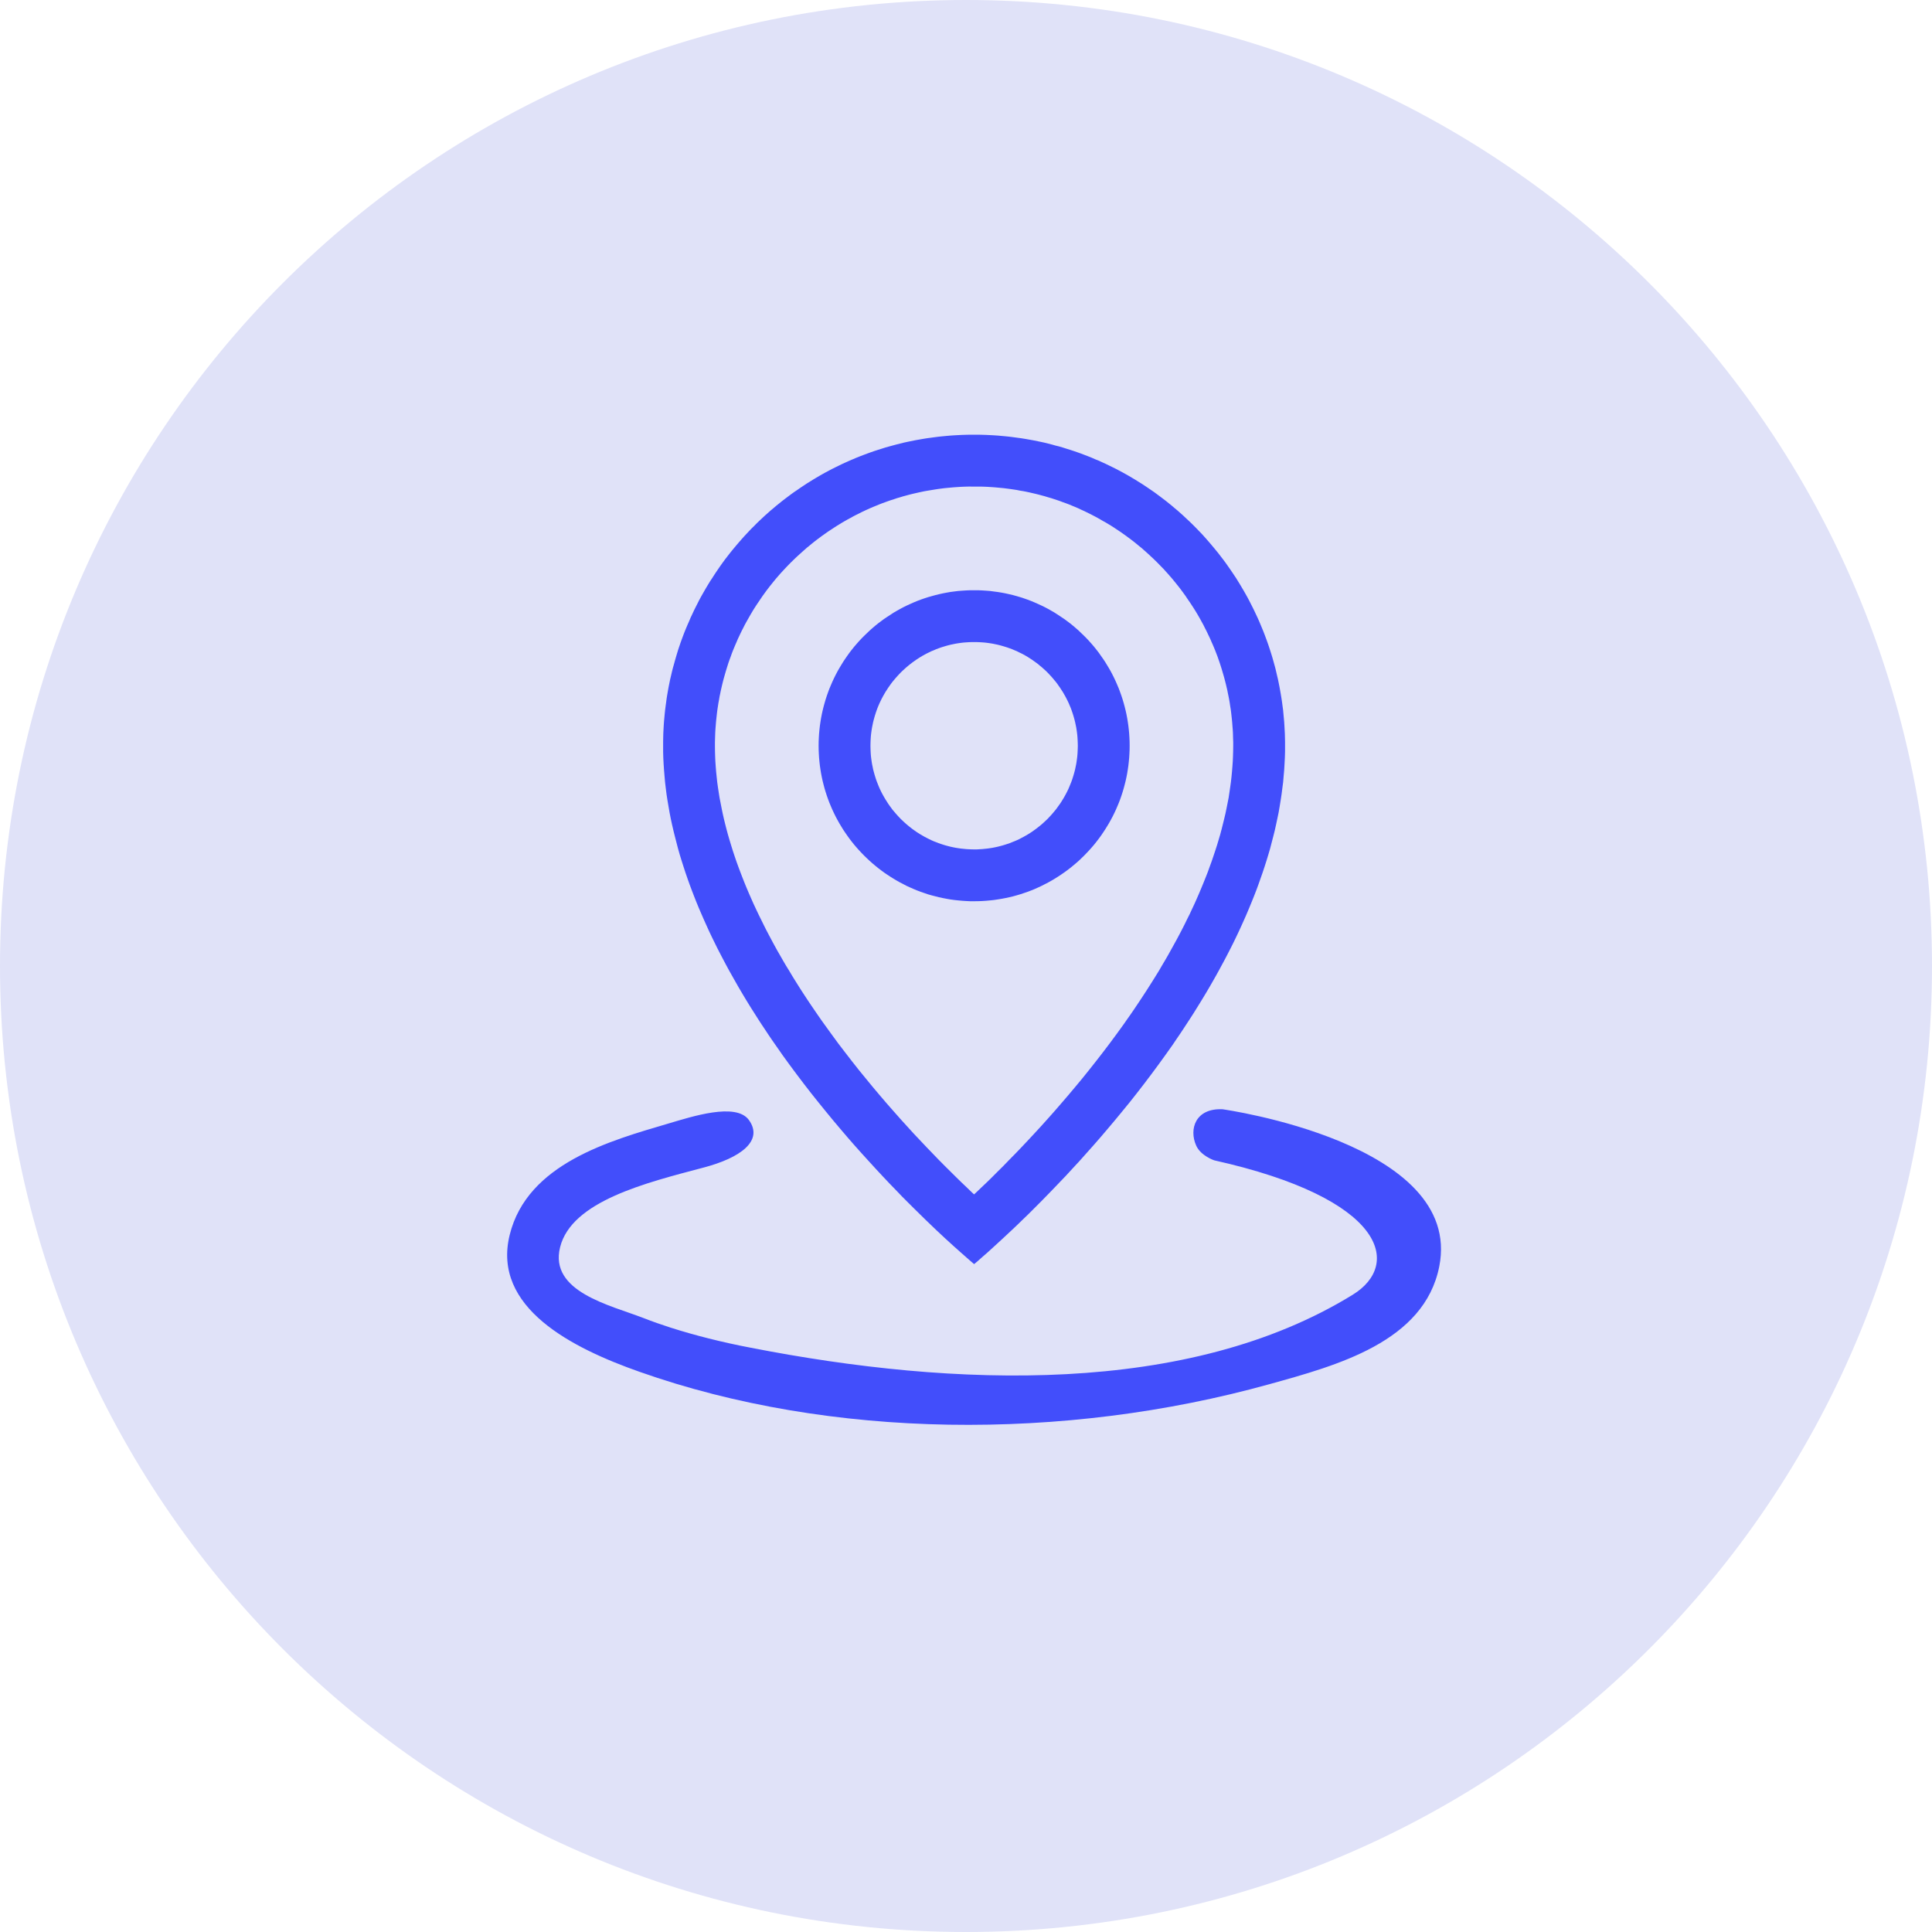
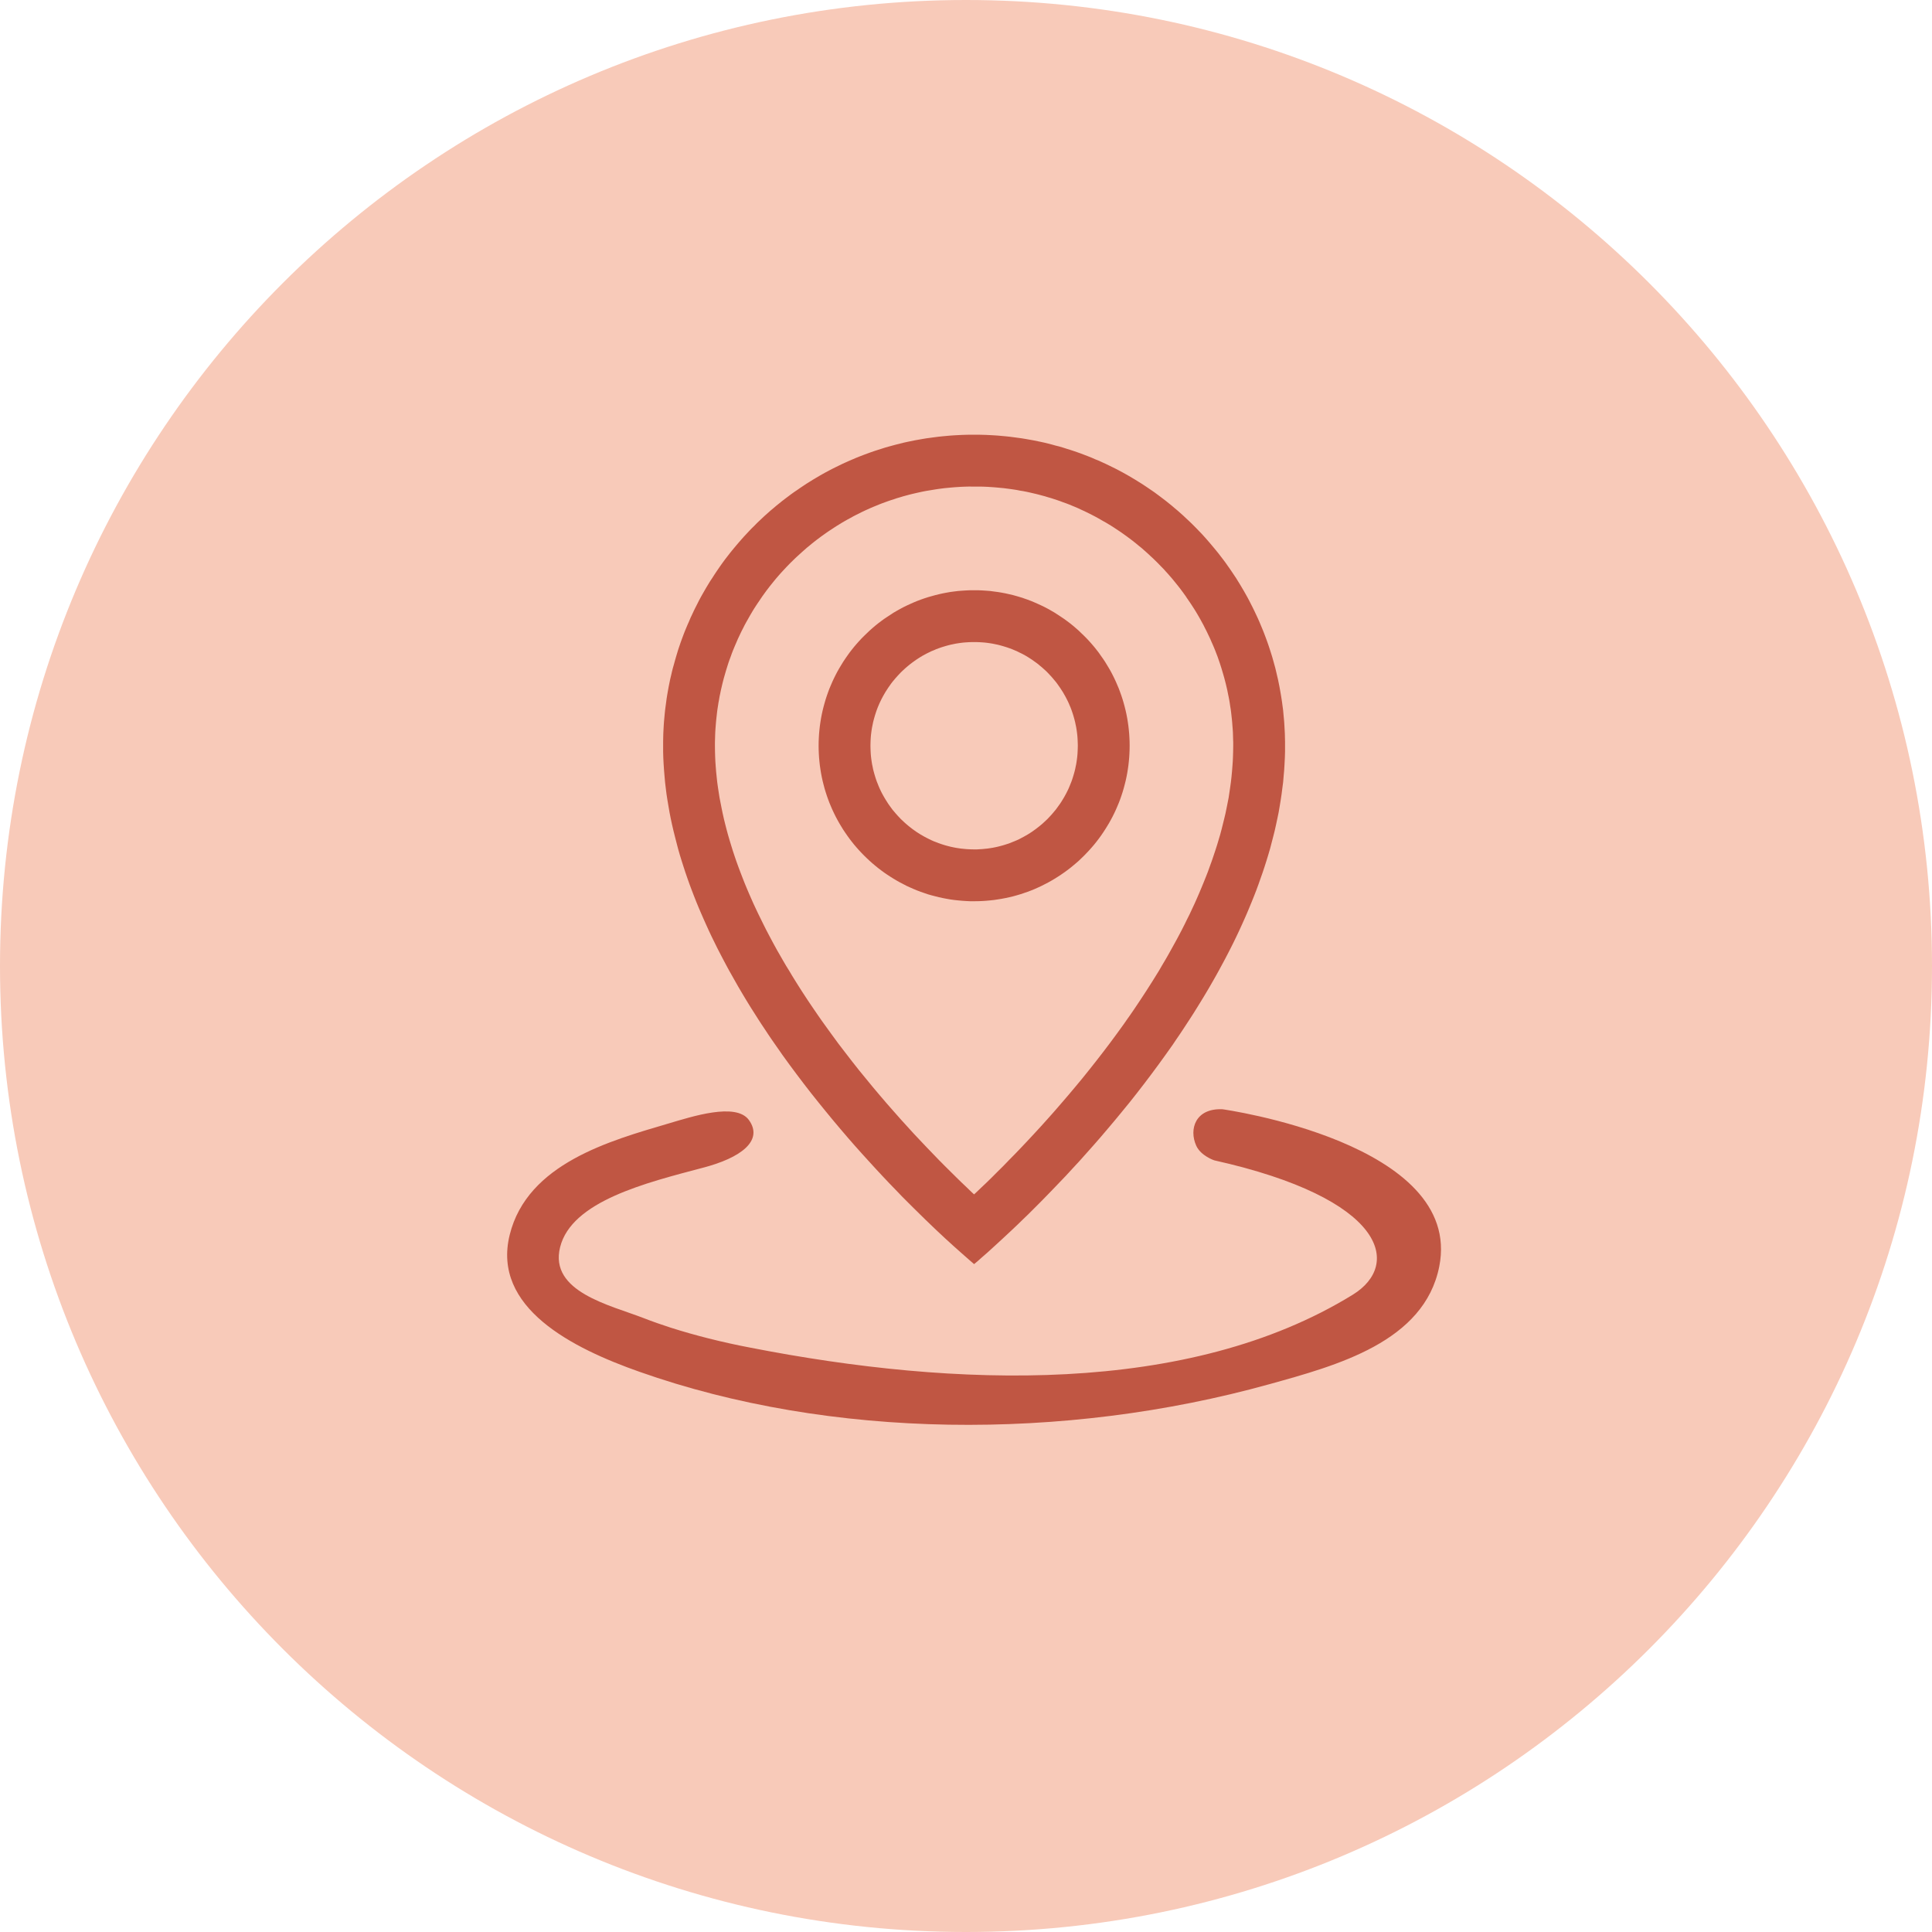
<svg xmlns="http://www.w3.org/2000/svg" width="80" height="80" viewBox="0 0 80 80" fill="none">
-   <circle cx="40" cy="40" r="40" fill="#E0E2F8" />
-   <path d="M50.623 45.932C50.623 45.932 60.61 47.321 59.597 52.441C58.977 55.574 55.336 56.545 52.561 57.317C44.048 59.683 34.371 59.593 26.477 56.802C23.712 55.828 20.359 54.153 21.106 51.131C21.836 48.175 25.27 47.233 27.687 46.52C28.64 46.239 30.471 45.638 31.008 46.374C31.624 47.224 30.694 47.944 29.089 48.358C26.758 48.976 23.665 49.734 23.192 51.646C22.733 53.492 25.272 54.044 26.648 54.578C27.017 54.722 27.391 54.853 27.764 54.973C28.284 55.139 28.81 55.287 29.336 55.42C29.915 55.566 30.499 55.695 31.085 55.806C39.523 57.455 49.204 57.809 56.017 53.61C58.051 52.355 57.362 49.627 50.279 48.047C50.279 48.047 49.721 47.862 49.532 47.437C49.225 46.755 49.5 45.881 50.623 45.932Z" fill="#424EFB" />
-   <path d="M40.499 18L40.667 18.004L40.832 18.009L40.998 18.017L41.161 18.026L41.324 18.037L41.487 18.052L41.65 18.067L41.811 18.084L41.974 18.105L42.135 18.127L42.294 18.148L42.453 18.174L42.612 18.202L42.77 18.23L42.927 18.262L43.084 18.294L43.241 18.328L43.397 18.367L43.552 18.406L43.704 18.449L43.859 18.487L44.011 18.532L44.161 18.58L44.312 18.627L44.462 18.676L44.612 18.728L44.762 18.781L44.908 18.837L45.054 18.893L45.2 18.951L45.344 19.015L45.488 19.073L45.632 19.138L45.773 19.202L45.915 19.271L46.055 19.339L46.194 19.408L46.334 19.481L46.471 19.554L46.606 19.629L46.742 19.706L46.877 19.786L47.01 19.865L47.141 19.947L47.272 20.028L47.403 20.114L47.531 20.2L47.66 20.288L47.789 20.376L47.911 20.466L48.036 20.559L48.16 20.653L48.283 20.747L48.403 20.844L48.523 20.941L48.641 21.042L48.759 21.14L48.875 21.243L48.991 21.346L49.105 21.454L49.216 21.557L49.328 21.664L49.438 21.773L49.547 21.883L49.654 21.995L49.762 22.106L49.865 22.22L49.968 22.336L50.069 22.452L50.169 22.57L50.268 22.688L50.367 22.808L50.464 22.928L50.558 23.051L50.652 23.173L50.745 23.298L50.835 23.426L50.923 23.551L51.011 23.68L51.097 23.808L51.183 23.937L51.264 24.068L51.346 24.201L51.425 24.334L51.505 24.47L51.582 24.605L51.657 24.74L51.73 24.877L51.801 25.017L51.872 25.156L51.94 25.296L52.007 25.438L52.073 25.579L52.138 25.723L52.198 25.867L52.258 26.011L52.318 26.157L52.374 26.303L52.43 26.453L52.483 26.599L52.535 26.749L52.584 26.899L52.632 27.05L52.679 27.2L52.722 27.352L52.765 27.507L52.807 27.659L52.844 27.814L52.88 27.971L52.917 28.125L52.949 28.282L52.981 28.441L53.009 28.597L53.037 28.756L53.063 28.917L53.087 29.076L53.108 29.237L53.13 29.398L53.145 29.561L53.16 29.724L53.175 29.887L53.185 30.05L53.194 30.214L53.203 30.379L53.207 30.544L53.211 30.709V31.128L53.203 31.381L53.19 31.632L53.175 31.886L53.153 32.137L53.132 32.388L53.099 32.639L53.067 32.89L53.029 33.141L52.988 33.393L52.945 33.644L52.893 33.893L52.84 34.142L52.784 34.393L52.722 34.64L52.657 34.889L52.593 35.136L52.52 35.385L52.445 35.631L52.367 35.876L52.286 36.121L52.2 36.365L52.114 36.61L52.024 36.855L51.93 37.097L51.833 37.338L51.734 37.578L51.633 37.819L51.528 38.059L51.421 38.297L51.313 38.533L51.2 38.772L51.086 39.008L50.968 39.244L50.85 39.474L50.73 39.705L50.605 39.937L50.481 40.167L50.354 40.397L50.225 40.624L50.096 40.849L49.963 41.075L49.828 41.3L49.693 41.521L49.556 41.742L49.418 41.964L49.279 42.18L49.137 42.397L48.995 42.614L48.852 42.829L48.708 43.039L48.564 43.254L48.418 43.46L48.27 43.668L47.974 44.078L47.677 44.479L47.377 44.876L47.076 45.265L46.776 45.645L46.471 46.018L46.17 46.383L45.87 46.739L45.574 47.087L45.278 47.426L44.983 47.757L44.696 48.079L44.41 48.388L44.131 48.691L43.854 48.98L43.584 49.262L43.322 49.532L43.067 49.792L42.818 50.041L42.582 50.277L42.348 50.502L42.127 50.717L41.914 50.919L41.523 51.284L41.18 51.599L40.89 51.863L40.654 52.069L40.482 52.222L40.336 52.344L40.193 52.222L40.021 52.071L39.785 51.863L39.491 51.601L39.147 51.288L38.757 50.923L38.546 50.721L38.323 50.507L38.093 50.281L37.853 50.045L37.604 49.798L37.348 49.541L37.087 49.268L36.816 48.989L36.541 48.697L36.262 48.397L35.977 48.085L35.687 47.766L35.393 47.437L35.097 47.098L34.8 46.75L34.5 46.394L34.2 46.029L33.899 45.658L33.594 45.276L33.294 44.889L32.993 44.492L32.695 44.091L32.399 43.683L32.253 43.472L32.107 43.264L31.961 43.054L31.817 42.842L31.675 42.627L31.531 42.412L31.392 42.197L31.252 41.976L31.113 41.758L30.975 41.536L30.84 41.313L30.707 41.09L30.574 40.864L30.445 40.637L30.317 40.41L30.188 40.182L30.063 39.95L29.941 39.72L29.819 39.486L29.7 39.255L29.584 39.019L29.469 38.785L29.357 38.548L29.25 38.312L29.142 38.072L29.037 37.831L28.934 37.591L28.835 37.351L28.739 37.108L28.646 36.866L28.554 36.621L28.468 36.378L28.383 36.132L28.303 35.887L28.224 35.64L28.148 35.393L28.078 35.146L28.013 34.897L27.949 34.648L27.887 34.399L27.829 34.15L27.775 33.899L27.726 33.65L27.683 33.399L27.64 33.148L27.601 32.897L27.569 32.643L27.539 32.392L27.517 32.141L27.496 31.888L27.479 31.635L27.466 31.381L27.459 31.13V30.709L27.462 30.544L27.466 30.379L27.474 30.214L27.483 30.05L27.494 29.887L27.509 29.724L27.524 29.561L27.541 29.398L27.562 29.237L27.584 29.076L27.605 28.917L27.631 28.756L27.659 28.597L27.687 28.441L27.719 28.282L27.751 28.125L27.788 27.971L27.824 27.814L27.863 27.659L27.906 27.509L27.949 27.352L27.992 27.202L28.037 27.052L28.084 26.897L28.134 26.749L28.185 26.599L28.239 26.451L28.294 26.303L28.35 26.157L28.41 26.011L28.471 25.867L28.535 25.723L28.595 25.579L28.662 25.438L28.728 25.296L28.797 25.156L28.868 25.017L28.938 24.877L29.011 24.74L29.087 24.605L29.164 24.47L29.243 24.334L29.323 24.201L29.404 24.068L29.49 23.939L29.572 23.811L29.657 23.682L29.745 23.553L29.834 23.424L29.924 23.298L30.016 23.173L30.11 23.051L30.205 22.928L30.301 22.808L30.4 22.688L30.499 22.57L30.6 22.452L30.701 22.336L30.804 22.22L30.911 22.106L31.014 21.995L31.121 21.883L31.231 21.776L31.34 21.664L31.452 21.557L31.564 21.452L31.677 21.346L31.793 21.243L31.909 21.14L32.027 21.042L32.145 20.941L32.266 20.844L32.386 20.747L32.508 20.653L32.633 20.559L32.757 20.466L32.882 20.376L33.01 20.29L33.139 20.2L33.268 20.114L33.397 20.028L33.528 19.947L33.659 19.865L33.792 19.786L33.927 19.706L34.062 19.629L34.197 19.554L34.335 19.481L34.474 19.408L34.614 19.339L34.753 19.271L34.895 19.202L35.037 19.138L35.18 19.073L35.324 19.013L35.468 18.951L35.614 18.893L35.76 18.837L35.91 18.781L36.056 18.728L36.206 18.676L36.357 18.627L36.507 18.58L36.657 18.532L36.81 18.489L36.964 18.447L37.117 18.406L37.271 18.367L37.428 18.328L37.584 18.294L37.741 18.262L37.898 18.23L38.057 18.202L38.216 18.174L38.374 18.148L38.533 18.127L38.694 18.105L38.857 18.084L39.018 18.067L39.181 18.052L39.345 18.037L39.508 18.026L39.671 18.017L39.836 18.009L40.002 18.004L40.169 18H40.499ZM40.195 20.146L40.057 20.149L39.918 20.153L39.78 20.159L39.643 20.168L39.508 20.177L39.37 20.189L39.235 20.202L39.1 20.215L38.967 20.232L38.832 20.25L38.699 20.271L38.566 20.293L38.437 20.314L38.301 20.337L38.173 20.363L38.044 20.391L37.911 20.421L37.782 20.451L37.653 20.483L37.524 20.518L37.398 20.552L37.271 20.591L37.145 20.627L37.02 20.67L36.895 20.709L36.771 20.752L36.647 20.797L36.524 20.842L36.402 20.889L36.282 20.939L36.161 20.988L36.041 21.039L35.921 21.093L35.803 21.147L35.685 21.203L35.569 21.261L35.453 21.319L35.337 21.379L35.223 21.443L35.11 21.503L34.998 21.567L34.884 21.632L34.777 21.698L34.663 21.767L34.556 21.836L34.449 21.907L34.341 21.977L34.234 22.05L34.127 22.126L34.021 22.201L33.918 22.278L33.815 22.355L33.712 22.435L33.611 22.516L33.513 22.598L33.412 22.679L33.315 22.765L33.218 22.851L33.122 22.937L33.028 23.023L32.933 23.111L32.841 23.201L32.748 23.291L32.658 23.383L32.568 23.476L32.482 23.568L32.392 23.665L32.306 23.759L32.22 23.858L32.137 23.954L32.055 24.053L31.974 24.154L31.892 24.255L31.813 24.358L31.735 24.459L31.658 24.566L31.583 24.669L31.51 24.776L31.437 24.884L31.364 24.991L31.293 25.099L31.224 25.206L31.156 25.317L31.091 25.427L31.027 25.538L30.963 25.652L30.898 25.766L30.836 25.88L30.778 25.996L30.718 26.112L30.662 26.227L30.606 26.346L30.55 26.464L30.499 26.586L30.447 26.704L30.396 26.826L30.346 26.947L30.299 27.069L30.256 27.191L30.209 27.316L30.166 27.438L30.125 27.567L30.087 27.689L30.048 27.818L30.012 27.943L29.975 28.071L29.941 28.2L29.909 28.329L29.879 28.458L29.849 28.587L29.823 28.715L29.795 28.846L29.773 28.979L29.748 29.11L29.728 29.243L29.707 29.377L29.69 29.509L29.675 29.645L29.66 29.78L29.647 29.915L29.636 30.053L29.625 30.188L29.617 30.325L29.612 30.463L29.608 30.6L29.604 30.737V30.873L29.606 31.089L29.612 31.304L29.621 31.519L29.636 31.733L29.653 31.948L29.675 32.165L29.698 32.382L29.728 32.598L29.761 32.815L29.795 33.032L29.838 33.251L29.881 33.47L29.926 33.689L29.975 33.908L30.029 34.127L30.085 34.346L30.145 34.567L30.209 34.786L30.276 35.007L30.344 35.226L30.417 35.447L30.492 35.666L30.572 35.887L30.654 36.106L30.739 36.327L30.825 36.546L30.915 36.765L31.008 36.984L31.104 37.203L31.201 37.422L31.302 37.638L31.405 37.855L31.512 38.072L31.619 38.289L31.727 38.505L31.84 38.72L31.954 38.935L32.07 39.15L32.188 39.364L32.308 39.572L32.431 39.787L32.553 39.995L32.682 40.203L32.806 40.412L32.935 40.62L33.064 40.826L33.195 41.032L33.328 41.236L33.461 41.438L33.596 41.639L33.734 41.841L33.871 42.041L34.008 42.238L34.146 42.431L34.429 42.822L34.712 43.209L34.998 43.582L35.283 43.951L35.571 44.316L35.861 44.67L36.148 45.02L36.434 45.359L36.719 45.692L37.005 46.018L37.284 46.334L37.563 46.641L37.836 46.941L38.106 47.227L38.37 47.506L38.63 47.776L38.881 48.036L39.128 48.285L39.366 48.521L39.596 48.749L39.817 48.965L40.032 49.169L40.231 49.362L40.334 49.457L40.441 49.358L40.641 49.167L40.856 48.963L41.075 48.749L41.304 48.519L41.543 48.283L41.787 48.03L42.041 47.772L42.3 47.502L42.564 47.222L42.833 46.933L43.108 46.634L43.386 46.325L43.666 46.01L43.949 45.683L44.234 45.351L44.522 45.009L44.81 44.662L45.097 44.305L45.385 43.941L45.672 43.571L45.958 43.194L46.241 42.811L46.525 42.419L46.66 42.225L46.799 42.028L46.937 41.828L47.072 41.627L47.207 41.425L47.34 41.223L47.473 41.019L47.604 40.813L47.735 40.607L47.864 40.399L47.993 40.191L48.115 39.98L48.24 39.77L48.362 39.559L48.48 39.347L48.598 39.134L48.716 38.92L48.83 38.707L48.942 38.493L49.051 38.278L49.158 38.059L49.266 37.844L49.367 37.626L49.468 37.411L49.566 37.19L49.661 36.971L49.753 36.752L49.843 36.533L49.931 36.314L50.017 36.095L50.096 35.874L50.176 35.655L50.251 35.434L50.324 35.215L50.395 34.996L50.461 34.775L50.526 34.556L50.584 34.337L50.639 34.118L50.693 33.899L50.745 33.68L50.79 33.461L50.833 33.247L50.876 33.026L50.908 32.811L50.94 32.592L50.97 32.377L50.994 32.163L51.015 31.944L51.032 31.729L51.047 31.517L51.056 31.302L51.062 31.089L51.065 30.875V30.737L51.06 30.598L51.056 30.46L51.052 30.323L51.043 30.186L51.032 30.05L51.022 29.913L51.009 29.778L50.994 29.643L50.979 29.507L50.962 29.374L50.94 29.241L50.921 29.108L50.899 28.979L50.873 28.844L50.846 28.715L50.82 28.582L50.79 28.453L50.76 28.325L50.727 28.196L50.693 28.067L50.657 27.94L50.62 27.814L50.582 27.687L50.543 27.563L50.502 27.436L50.459 27.314L50.416 27.189L50.369 27.067L50.322 26.945L50.273 26.824L50.221 26.702L50.169 26.586L50.118 26.466L50.062 26.348L50.006 26.23L49.95 26.114L49.89 25.998L49.833 25.882L49.77 25.768L49.708 25.654L49.644 25.541L49.579 25.429L49.515 25.322L49.444 25.208L49.375 25.101L49.304 24.993L49.231 24.886L49.158 24.779L49.086 24.671L49.01 24.566L48.933 24.461L48.856 24.358L48.776 24.257L48.695 24.156L48.613 24.055L48.532 23.956L48.448 23.86L48.362 23.761L48.276 23.667L48.19 23.57L48.1 23.478L48.01 23.386L47.92 23.293L47.828 23.203L47.735 23.113L47.641 23.027L47.546 22.937L47.45 22.851L47.353 22.765L47.257 22.681L47.156 22.6L47.057 22.518L46.956 22.437L46.853 22.357L46.75 22.28L46.647 22.203L46.542 22.128L46.437 22.053L46.329 21.98L46.222 21.909L46.115 21.838L46.007 21.769L45.894 21.701L45.786 21.636L45.67 21.572L45.559 21.507L45.445 21.443L45.331 21.381L45.215 21.321L45.099 21.263L44.983 21.205L44.865 21.149L44.747 21.095L44.629 21.039L44.509 20.988L44.389 20.939L44.269 20.889L44.146 20.842L44.024 20.799L43.9 20.752L43.775 20.709L43.651 20.668L43.526 20.627L43.399 20.591L43.273 20.552L43.146 20.518L43.017 20.483L42.889 20.451L42.76 20.421L42.631 20.391L42.502 20.363L42.369 20.337L42.236 20.316L42.107 20.29L41.972 20.269L41.839 20.25L41.704 20.232L41.571 20.215L41.435 20.202L41.3 20.189L41.163 20.177L41.028 20.168L40.89 20.159L40.753 20.153L40.613 20.149H40.197L40.195 20.146Z" fill="#424EFB" />
-   <path d="M40.502 24.441L40.667 24.448L40.832 24.459L40.995 24.471L41.156 24.493L41.317 24.514L41.476 24.54L41.633 24.57L41.79 24.605L41.944 24.641L42.099 24.684L42.251 24.729L42.401 24.778L42.55 24.83L42.698 24.886L42.841 24.946L42.985 25.01L43.127 25.075L43.266 25.143L43.404 25.216L43.541 25.294L43.674 25.371L43.805 25.457L43.936 25.543L44.063 25.628L44.187 25.719L44.312 25.813L44.432 25.91L44.55 26.011L44.666 26.113L44.778 26.221L44.889 26.328L44.996 26.436L45.102 26.549L45.205 26.665L45.306 26.783L45.402 26.903L45.497 27.026L45.587 27.155L45.675 27.279L45.761 27.408L45.842 27.541L45.922 27.674L45.999 27.809L46.072 27.949L46.141 28.088L46.207 28.23L46.269 28.374L46.33 28.518L46.385 28.668L46.437 28.814L46.486 28.964L46.531 29.116L46.572 29.269L46.611 29.426L46.645 29.582L46.675 29.739L46.701 29.898L46.724 30.059L46.742 30.22L46.757 30.383L46.767 30.548L46.774 30.711L46.776 30.879L46.774 31.044L46.767 31.209L46.757 31.375L46.742 31.536L46.724 31.699L46.701 31.858L46.675 32.019L46.645 32.175L46.611 32.332L46.572 32.486L46.531 32.641L46.486 32.793L46.437 32.944L46.385 33.094L46.33 33.238L46.269 33.384L46.207 33.528L46.141 33.669L46.072 33.809L45.999 33.946L45.922 34.084L45.842 34.217L45.761 34.347L45.675 34.478L45.587 34.607L45.497 34.73L45.402 34.854L45.306 34.974L45.205 35.092L45.102 35.208L44.996 35.32L44.889 35.431L44.778 35.539L44.666 35.646L44.55 35.747L44.432 35.846L44.312 35.944L44.187 36.039L44.063 36.129L43.936 36.217L43.805 36.303L43.674 36.385L43.541 36.464L43.404 36.541L43.266 36.612L43.127 36.683L42.985 36.749L42.841 36.814L42.698 36.872L42.55 36.928L42.401 36.979L42.251 37.029L42.099 37.074L41.944 37.117L41.79 37.153L41.633 37.187L41.476 37.217L41.317 37.243L41.156 37.267L40.995 37.284L40.832 37.299L40.667 37.31L40.502 37.316L40.337 37.318H40.171L40.006 37.31L39.841 37.299L39.678 37.284L39.517 37.267L39.355 37.245L39.197 37.217L39.04 37.187L38.883 37.153L38.729 37.114L38.574 37.074L38.422 37.031L38.272 36.979L38.123 36.928L37.975 36.872L37.831 36.812L37.688 36.749L37.546 36.685L37.407 36.612L37.269 36.541L37.132 36.464L36.999 36.385L36.868 36.303L36.737 36.217L36.61 36.131L36.486 36.039L36.361 35.944L36.241 35.846L36.123 35.747L36.007 35.644L35.895 35.539L35.784 35.431L35.676 35.32L35.571 35.208L35.468 35.092L35.367 34.974L35.271 34.854L35.176 34.73L35.086 34.605L34.998 34.478L34.912 34.35L34.831 34.217L34.751 34.084L34.674 33.946L34.601 33.809L34.532 33.669L34.466 33.528L34.404 33.384L34.343 33.238L34.288 33.092L34.236 32.944L34.187 32.793L34.142 32.643L34.101 32.486L34.062 32.332L34.028 32.175L33.998 32.019L33.972 31.858L33.949 31.699L33.931 31.536L33.916 31.375L33.906 31.209L33.899 31.044L33.897 30.879L33.899 30.711L33.906 30.548L33.916 30.383L33.931 30.22L33.949 30.059L33.972 29.898L33.998 29.739L34.028 29.582L34.062 29.426L34.101 29.269L34.142 29.119L34.187 28.964L34.236 28.814L34.288 28.666L34.343 28.518L34.404 28.374L34.466 28.23L34.532 28.088L34.601 27.949L34.674 27.809L34.751 27.674L34.831 27.541L34.912 27.408L34.998 27.279L35.086 27.152L35.176 27.026L35.271 26.903L35.367 26.783L35.468 26.665L35.571 26.549L35.676 26.436L35.784 26.328L35.895 26.221L36.007 26.113L36.123 26.011L36.241 25.91L36.361 25.813L36.486 25.719L36.61 25.628L36.737 25.543L36.868 25.457L36.999 25.371L37.132 25.294L37.269 25.216L37.407 25.143L37.546 25.075L37.688 25.01L37.831 24.946L37.975 24.886L38.123 24.83L38.272 24.778L38.422 24.729L38.574 24.686L38.729 24.643L38.883 24.605L39.04 24.57L39.197 24.54L39.355 24.512L39.517 24.491L39.678 24.471L39.841 24.459L40.006 24.448L40.171 24.441H40.502ZM40.225 26.588L40.113 26.592L40.004 26.599L39.896 26.607L39.787 26.62L39.682 26.635L39.575 26.652L39.469 26.674L39.366 26.695L39.263 26.721L39.162 26.749L39.062 26.779L38.961 26.811L38.862 26.846L38.765 26.882L38.669 26.925L38.572 26.963L38.478 27.009L38.385 27.054L38.293 27.103L38.203 27.152L38.113 27.206L38.025 27.262L37.939 27.318L37.855 27.378L37.771 27.438L37.688 27.502L37.608 27.567L37.529 27.633L37.452 27.702L37.377 27.771L37.301 27.844L37.23 27.919L37.16 27.994L37.091 28.071L37.024 28.151L36.958 28.23L36.896 28.311L36.836 28.397L36.775 28.483L36.72 28.569L36.664 28.655L36.612 28.745L36.561 28.835L36.511 28.928L36.466 29.02L36.421 29.114L36.38 29.209L36.34 29.305L36.303 29.404L36.269 29.503L36.237 29.602L36.207 29.703L36.179 29.805L36.153 29.909L36.132 30.012L36.11 30.119L36.093 30.222L36.078 30.329L36.065 30.437L36.056 30.546L36.05 30.655L36.046 30.767L36.044 30.879L36.046 30.99L36.05 31.1L36.056 31.212L36.065 31.319L36.078 31.426L36.093 31.533L36.11 31.641L36.132 31.744L36.153 31.851L36.179 31.952L36.207 32.053L36.237 32.154L36.269 32.255L36.303 32.353L36.342 32.45L36.38 32.547L36.421 32.643L36.466 32.738L36.511 32.83L36.561 32.922L36.612 33.012L36.664 33.1L36.72 33.188L36.775 33.276L36.836 33.362L36.896 33.444L36.958 33.53L37.024 33.607L37.091 33.686L37.16 33.764L37.23 33.839L37.301 33.914L37.377 33.985L37.452 34.056L37.529 34.124L37.608 34.191L37.688 34.255L37.771 34.32L37.855 34.38L37.939 34.44L38.025 34.496L38.113 34.551L38.203 34.603L38.293 34.654L38.385 34.702L38.478 34.749L38.572 34.794L38.669 34.837L38.765 34.873L38.862 34.912L38.961 34.946L39.062 34.979L39.162 35.009L39.263 35.036L39.366 35.062L39.469 35.084L39.575 35.105L39.682 35.122L39.787 35.137L39.896 35.148L40.004 35.159L40.113 35.165L40.225 35.17L40.337 35.172H40.448L40.56 35.165L40.669 35.159L40.776 35.148L40.886 35.137L40.991 35.122L41.099 35.105L41.204 35.084L41.307 35.062L41.41 35.036L41.511 35.009L41.611 34.979L41.712 34.946L41.811 34.912L41.908 34.873L42.004 34.835L42.101 34.794L42.195 34.751L42.288 34.702L42.38 34.654L42.47 34.603L42.56 34.551L42.648 34.496L42.734 34.44L42.818 34.38L42.901 34.32L42.985 34.255L43.065 34.191L43.144 34.126L43.221 34.056L43.297 33.985L43.372 33.914L43.443 33.839L43.513 33.764L43.582 33.686L43.648 33.607L43.715 33.528L43.777 33.444L43.837 33.36L43.898 33.276L43.953 33.191L44.009 33.1L44.061 33.014L44.112 32.922L44.161 32.83L44.207 32.738L44.252 32.643L44.292 32.547L44.331 32.45L44.37 32.353L44.404 32.255L44.436 32.154L44.466 32.053L44.494 31.952L44.52 31.849L44.541 31.744L44.563 31.641L44.58 31.533L44.595 31.426L44.608 31.319L44.617 31.212L44.623 31.1L44.627 30.992L44.63 30.879L44.627 30.767L44.623 30.655L44.617 30.548L44.608 30.437L44.595 30.329L44.58 30.222L44.563 30.117L44.541 30.012L44.52 29.909L44.494 29.805L44.466 29.703L44.436 29.602L44.404 29.503L44.37 29.404L44.333 29.305L44.292 29.209L44.252 29.114L44.207 29.02L44.161 28.928L44.112 28.835L44.061 28.745L44.009 28.655L43.953 28.569L43.898 28.483L43.837 28.397L43.777 28.311L43.715 28.23L43.648 28.151L43.582 28.071L43.513 27.994L43.443 27.919L43.372 27.844L43.297 27.771L43.221 27.702L43.144 27.633L43.065 27.569L42.985 27.5L42.901 27.438L42.818 27.378L42.734 27.318L42.648 27.262L42.56 27.206L42.47 27.152L42.38 27.103L42.288 27.054L42.195 27.011L42.101 26.963L42.004 26.923L41.908 26.882L41.811 26.846L41.712 26.811L41.611 26.779L41.511 26.749L41.41 26.721L41.307 26.695L41.204 26.674L41.099 26.652L40.991 26.635L40.886 26.62L40.776 26.607L40.669 26.599L40.56 26.592L40.448 26.588H40.225Z" fill="#424EFB" />
+   <circle cx="40" cy="40" r="40" fill="#F8CAB9" />
+   <path d="M50.623 45.932C50.623 45.932 60.61 47.321 59.597 52.441C58.977 55.574 55.336 56.545 52.561 57.317C44.048 59.683 34.371 59.593 26.477 56.802C23.712 55.828 20.359 54.153 21.106 51.131C21.836 48.175 25.27 47.233 27.687 46.52C28.64 46.239 30.471 45.638 31.008 46.374C31.624 47.224 30.694 47.944 29.089 48.358C26.758 48.976 23.665 49.734 23.192 51.646C22.733 53.492 25.272 54.044 26.648 54.578C27.017 54.722 27.391 54.853 27.764 54.973C28.284 55.139 28.81 55.287 29.336 55.42C29.915 55.566 30.499 55.695 31.085 55.806C39.523 57.455 49.204 57.809 56.017 53.61C58.051 52.355 57.362 49.627 50.279 48.047C50.279 48.047 49.721 47.862 49.532 47.437C49.225 46.755 49.5 45.881 50.623 45.932Z" fill="#C05643" />
+   <path d="M40.499 18L40.667 18.004L40.832 18.009L40.998 18.017L41.161 18.026L41.324 18.037L41.487 18.052L41.65 18.067L41.811 18.084L41.974 18.105L42.135 18.127L42.294 18.148L42.453 18.174L42.612 18.202L42.77 18.23L42.927 18.262L43.084 18.294L43.241 18.328L43.397 18.367L43.552 18.406L43.704 18.449L43.859 18.487L44.011 18.532L44.161 18.58L44.312 18.627L44.462 18.676L44.612 18.728L44.762 18.781L44.908 18.837L45.054 18.893L45.2 18.951L45.344 19.015L45.488 19.073L45.632 19.138L45.773 19.202L45.915 19.271L46.055 19.339L46.194 19.408L46.334 19.481L46.471 19.554L46.606 19.629L46.742 19.706L46.877 19.786L47.01 19.865L47.141 19.947L47.272 20.028L47.403 20.114L47.531 20.2L47.66 20.288L47.789 20.376L47.911 20.466L48.036 20.559L48.16 20.653L48.283 20.747L48.403 20.844L48.523 20.941L48.641 21.042L48.759 21.14L48.875 21.243L48.991 21.346L49.105 21.454L49.216 21.557L49.328 21.664L49.438 21.773L49.547 21.883L49.654 21.995L49.762 22.106L49.865 22.22L49.968 22.336L50.069 22.452L50.169 22.57L50.268 22.688L50.367 22.808L50.464 22.928L50.558 23.051L50.652 23.173L50.745 23.298L50.835 23.426L50.923 23.551L51.011 23.68L51.097 23.808L51.183 23.937L51.264 24.068L51.346 24.201L51.425 24.334L51.505 24.47L51.582 24.605L51.657 24.74L51.73 24.877L51.801 25.017L51.872 25.156L51.94 25.296L52.007 25.438L52.073 25.579L52.138 25.723L52.198 25.867L52.258 26.011L52.318 26.157L52.374 26.303L52.43 26.453L52.483 26.599L52.535 26.749L52.584 26.899L52.632 27.05L52.679 27.2L52.722 27.352L52.765 27.507L52.807 27.659L52.844 27.814L52.88 27.971L52.917 28.125L52.949 28.282L52.981 28.441L53.009 28.597L53.037 28.756L53.063 28.917L53.087 29.076L53.108 29.237L53.13 29.398L53.145 29.561L53.16 29.724L53.175 29.887L53.185 30.05L53.194 30.214L53.203 30.379L53.207 30.544L53.211 30.709V31.128L53.203 31.381L53.19 31.632L53.175 31.886L53.153 32.137L53.132 32.388L53.099 32.639L53.067 32.89L53.029 33.141L52.988 33.393L52.945 33.644L52.893 33.893L52.84 34.142L52.784 34.393L52.722 34.64L52.657 34.889L52.593 35.136L52.52 35.385L52.445 35.631L52.367 35.876L52.286 36.121L52.2 36.365L52.114 36.61L52.024 36.855L51.93 37.097L51.833 37.338L51.734 37.578L51.633 37.819L51.528 38.059L51.421 38.297L51.313 38.533L51.2 38.772L51.086 39.008L50.968 39.244L50.85 39.474L50.73 39.705L50.605 39.937L50.481 40.167L50.354 40.397L50.225 40.624L50.096 40.849L49.963 41.075L49.828 41.3L49.693 41.521L49.556 41.742L49.418 41.964L49.279 42.18L49.137 42.397L48.995 42.614L48.852 42.829L48.708 43.039L48.564 43.254L48.418 43.46L48.27 43.668L47.974 44.078L47.677 44.479L47.377 44.876L47.076 45.265L46.776 45.645L46.471 46.018L46.17 46.383L45.87 46.739L45.574 47.087L45.278 47.426L44.983 47.757L44.696 48.079L44.41 48.388L44.131 48.691L43.854 48.98L43.584 49.262L43.322 49.532L43.067 49.792L42.818 50.041L42.582 50.277L42.348 50.502L42.127 50.717L41.914 50.919L41.523 51.284L41.18 51.599L40.89 51.863L40.654 52.069L40.482 52.222L40.336 52.344L40.193 52.222L40.021 52.071L39.785 51.863L39.491 51.601L39.147 51.288L38.757 50.923L38.546 50.721L38.323 50.507L38.093 50.281L37.853 50.045L37.604 49.798L37.348 49.541L37.087 49.268L36.816 48.989L36.541 48.697L36.262 48.397L35.977 48.085L35.687 47.766L35.393 47.437L35.097 47.098L34.8 46.75L34.5 46.394L34.2 46.029L33.899 45.658L33.594 45.276L33.294 44.889L32.993 44.492L32.695 44.091L32.399 43.683L32.253 43.472L32.107 43.264L31.961 43.054L31.817 42.842L31.675 42.627L31.531 42.412L31.392 42.197L31.252 41.976L31.113 41.758L30.975 41.536L30.84 41.313L30.707 41.09L30.574 40.864L30.445 40.637L30.317 40.41L30.188 40.182L30.063 39.95L29.941 39.72L29.819 39.486L29.7 39.255L29.584 39.019L29.469 38.785L29.357 38.548L29.25 38.312L29.142 38.072L29.037 37.831L28.934 37.591L28.835 37.351L28.739 37.108L28.646 36.866L28.554 36.621L28.468 36.378L28.383 36.132L28.303 35.887L28.224 35.64L28.148 35.393L28.078 35.146L28.013 34.897L27.949 34.648L27.887 34.399L27.829 34.15L27.775 33.899L27.726 33.65L27.683 33.399L27.64 33.148L27.601 32.897L27.569 32.643L27.539 32.392L27.517 32.141L27.496 31.888L27.479 31.635L27.466 31.381L27.459 31.13V30.709L27.462 30.544L27.466 30.379L27.474 30.214L27.483 30.05L27.494 29.887L27.509 29.724L27.524 29.561L27.541 29.398L27.562 29.237L27.584 29.076L27.605 28.917L27.631 28.756L27.659 28.597L27.687 28.441L27.719 28.282L27.751 28.125L27.788 27.971L27.824 27.814L27.863 27.659L27.906 27.509L27.949 27.352L27.992 27.202L28.037 27.052L28.084 26.897L28.134 26.749L28.185 26.599L28.239 26.451L28.294 26.303L28.35 26.157L28.41 26.011L28.471 25.867L28.535 25.723L28.595 25.579L28.662 25.438L28.728 25.296L28.797 25.156L28.868 25.017L28.938 24.877L29.011 24.74L29.087 24.605L29.164 24.47L29.243 24.334L29.323 24.201L29.404 24.068L29.49 23.939L29.572 23.811L29.657 23.682L29.745 23.553L29.834 23.424L29.924 23.298L30.016 23.173L30.11 23.051L30.205 22.928L30.301 22.808L30.4 22.688L30.499 22.57L30.6 22.452L30.701 22.336L30.804 22.22L30.911 22.106L31.014 21.995L31.121 21.883L31.231 21.776L31.34 21.664L31.452 21.557L31.564 21.452L31.677 21.346L31.793 21.243L31.909 21.14L32.027 21.042L32.145 20.941L32.266 20.844L32.386 20.747L32.508 20.653L32.633 20.559L32.757 20.466L32.882 20.376L33.01 20.29L33.139 20.2L33.268 20.114L33.397 20.028L33.528 19.947L33.659 19.865L33.792 19.786L33.927 19.706L34.062 19.629L34.197 19.554L34.335 19.481L34.474 19.408L34.614 19.339L34.753 19.271L34.895 19.202L35.037 19.138L35.18 19.073L35.324 19.013L35.468 18.951L35.614 18.893L35.76 18.837L35.91 18.781L36.056 18.728L36.206 18.676L36.357 18.627L36.507 18.58L36.657 18.532L36.81 18.489L36.964 18.447L37.117 18.406L37.271 18.367L37.428 18.328L37.584 18.294L37.741 18.262L37.898 18.23L38.057 18.202L38.216 18.174L38.374 18.148L38.533 18.127L38.694 18.105L38.857 18.084L39.018 18.067L39.181 18.052L39.345 18.037L39.508 18.026L39.671 18.017L39.836 18.009L40.002 18.004L40.169 18H40.499ZM40.195 20.146L40.057 20.149L39.918 20.153L39.78 20.159L39.643 20.168L39.508 20.177L39.37 20.189L39.235 20.202L39.1 20.215L38.967 20.232L38.832 20.25L38.699 20.271L38.566 20.293L38.437 20.314L38.301 20.337L38.173 20.363L38.044 20.391L37.911 20.421L37.782 20.451L37.653 20.483L37.524 20.518L37.398 20.552L37.271 20.591L37.145 20.627L37.02 20.67L36.895 20.709L36.771 20.752L36.647 20.797L36.524 20.842L36.402 20.889L36.282 20.939L36.161 20.988L36.041 21.039L35.921 21.093L35.803 21.147L35.685 21.203L35.569 21.261L35.453 21.319L35.337 21.379L35.223 21.443L35.11 21.503L34.998 21.567L34.884 21.632L34.777 21.698L34.663 21.767L34.556 21.836L34.449 21.907L34.341 21.977L34.234 22.05L34.127 22.126L34.021 22.201L33.918 22.278L33.815 22.355L33.712 22.435L33.611 22.516L33.513 22.598L33.412 22.679L33.315 22.765L33.218 22.851L33.122 22.937L33.028 23.023L32.933 23.111L32.841 23.201L32.748 23.291L32.658 23.383L32.568 23.476L32.482 23.568L32.392 23.665L32.306 23.759L32.22 23.858L32.137 23.954L32.055 24.053L31.974 24.154L31.892 24.255L31.813 24.358L31.735 24.459L31.658 24.566L31.583 24.669L31.51 24.776L31.437 24.884L31.364 24.991L31.293 25.099L31.224 25.206L31.156 25.317L31.091 25.427L31.027 25.538L30.963 25.652L30.898 25.766L30.836 25.88L30.778 25.996L30.718 26.112L30.662 26.227L30.606 26.346L30.55 26.464L30.499 26.586L30.447 26.704L30.396 26.826L30.346 26.947L30.299 27.069L30.256 27.191L30.209 27.316L30.166 27.438L30.125 27.567L30.087 27.689L30.048 27.818L30.012 27.943L29.975 28.071L29.941 28.2L29.909 28.329L29.879 28.458L29.849 28.587L29.823 28.715L29.795 28.846L29.773 28.979L29.748 29.11L29.728 29.243L29.707 29.377L29.69 29.509L29.675 29.645L29.66 29.78L29.647 29.915L29.636 30.053L29.625 30.188L29.617 30.325L29.612 30.463L29.608 30.6L29.604 30.737V30.873L29.606 31.089L29.612 31.304L29.621 31.519L29.636 31.733L29.653 31.948L29.675 32.165L29.698 32.382L29.728 32.598L29.761 32.815L29.795 33.032L29.838 33.251L29.881 33.47L29.926 33.689L29.975 33.908L30.029 34.127L30.085 34.346L30.145 34.567L30.209 34.786L30.276 35.007L30.344 35.226L30.417 35.447L30.492 35.666L30.572 35.887L30.654 36.106L30.739 36.327L30.825 36.546L30.915 36.765L31.008 36.984L31.104 37.203L31.201 37.422L31.302 37.638L31.405 37.855L31.512 38.072L31.619 38.289L31.727 38.505L31.84 38.72L31.954 38.935L32.07 39.15L32.188 39.364L32.308 39.572L32.431 39.787L32.553 39.995L32.682 40.203L32.806 40.412L32.935 40.62L33.064 40.826L33.195 41.032L33.328 41.236L33.461 41.438L33.596 41.639L33.734 41.841L33.871 42.041L34.008 42.238L34.146 42.431L34.429 42.822L34.712 43.209L34.998 43.582L35.283 43.951L35.571 44.316L35.861 44.67L36.148 45.02L36.434 45.359L36.719 45.692L37.005 46.018L37.284 46.334L37.563 46.641L37.836 46.941L38.106 47.227L38.37 47.506L38.63 47.776L38.881 48.036L39.128 48.285L39.366 48.521L39.596 48.749L39.817 48.965L40.032 49.169L40.231 49.362L40.334 49.457L40.441 49.358L40.641 49.167L40.856 48.963L41.075 48.749L41.304 48.519L41.543 48.283L41.787 48.03L42.041 47.772L42.3 47.502L42.564 47.222L42.833 46.933L43.108 46.634L43.386 46.325L43.666 46.01L43.949 45.683L44.234 45.351L44.522 45.009L44.81 44.662L45.097 44.305L45.385 43.941L45.672 43.571L45.958 43.194L46.241 42.811L46.525 42.419L46.66 42.225L46.799 42.028L46.937 41.828L47.072 41.627L47.207 41.425L47.34 41.223L47.473 41.019L47.604 40.813L47.735 40.607L47.864 40.399L47.993 40.191L48.115 39.98L48.24 39.77L48.362 39.559L48.48 39.347L48.598 39.134L48.716 38.92L48.83 38.707L48.942 38.493L49.051 38.278L49.158 38.059L49.266 37.844L49.367 37.626L49.468 37.411L49.566 37.19L49.661 36.971L49.753 36.752L49.843 36.533L49.931 36.314L50.017 36.095L50.096 35.874L50.176 35.655L50.251 35.434L50.324 35.215L50.395 34.996L50.461 34.775L50.526 34.556L50.584 34.337L50.639 34.118L50.693 33.899L50.745 33.68L50.79 33.461L50.833 33.247L50.876 33.026L50.908 32.811L50.94 32.592L50.97 32.377L50.994 32.163L51.015 31.944L51.032 31.729L51.047 31.517L51.056 31.302L51.062 31.089L51.065 30.875V30.737L51.06 30.598L51.056 30.46L51.052 30.323L51.043 30.186L51.032 30.05L51.022 29.913L51.009 29.778L50.994 29.643L50.979 29.507L50.962 29.374L50.94 29.241L50.921 29.108L50.899 28.979L50.873 28.844L50.846 28.715L50.82 28.582L50.79 28.453L50.76 28.325L50.727 28.196L50.693 28.067L50.657 27.94L50.62 27.814L50.582 27.687L50.543 27.563L50.502 27.436L50.459 27.314L50.416 27.189L50.369 27.067L50.322 26.945L50.273 26.824L50.221 26.702L50.169 26.586L50.118 26.466L50.062 26.348L50.006 26.23L49.95 26.114L49.89 25.998L49.833 25.882L49.77 25.768L49.708 25.654L49.644 25.541L49.579 25.429L49.515 25.322L49.444 25.208L49.375 25.101L49.304 24.993L49.231 24.886L49.158 24.779L49.086 24.671L49.01 24.566L48.933 24.461L48.856 24.358L48.776 24.257L48.695 24.156L48.613 24.055L48.532 23.956L48.448 23.86L48.362 23.761L48.276 23.667L48.19 23.57L48.1 23.478L48.01 23.386L47.92 23.293L47.828 23.203L47.735 23.113L47.641 23.027L47.546 22.937L47.45 22.851L47.353 22.765L47.257 22.681L47.156 22.6L47.057 22.518L46.956 22.437L46.853 22.357L46.75 22.28L46.647 22.203L46.542 22.128L46.437 22.053L46.329 21.98L46.222 21.909L46.115 21.838L46.007 21.769L45.894 21.701L45.786 21.636L45.67 21.572L45.559 21.507L45.445 21.443L45.331 21.381L45.215 21.321L45.099 21.263L44.983 21.205L44.865 21.149L44.747 21.095L44.629 21.039L44.509 20.988L44.389 20.939L44.269 20.889L44.146 20.842L44.024 20.799L43.9 20.752L43.775 20.709L43.651 20.668L43.526 20.627L43.399 20.591L43.273 20.552L43.146 20.518L43.017 20.483L42.889 20.451L42.76 20.421L42.631 20.391L42.502 20.363L42.369 20.337L42.236 20.316L42.107 20.29L41.972 20.269L41.839 20.25L41.704 20.232L41.571 20.215L41.435 20.202L41.3 20.189L41.163 20.177L41.028 20.168L40.89 20.159L40.753 20.153L40.613 20.149H40.197L40.195 20.146Z" fill="#C05643" />
+   <path d="M40.502 24.441L40.667 24.448L40.832 24.459L40.995 24.471L41.156 24.493L41.317 24.514L41.476 24.54L41.633 24.57L41.79 24.605L41.944 24.641L42.099 24.684L42.251 24.729L42.401 24.778L42.55 24.83L42.698 24.886L42.841 24.946L42.985 25.01L43.127 25.075L43.266 25.143L43.404 25.216L43.541 25.294L43.674 25.371L43.805 25.457L43.936 25.543L44.063 25.628L44.187 25.719L44.312 25.813L44.432 25.91L44.55 26.011L44.666 26.113L44.778 26.221L44.889 26.328L44.996 26.436L45.102 26.549L45.205 26.665L45.306 26.783L45.402 26.903L45.497 27.026L45.587 27.155L45.675 27.279L45.761 27.408L45.842 27.541L45.922 27.674L45.999 27.809L46.072 27.949L46.141 28.088L46.207 28.23L46.269 28.374L46.33 28.518L46.385 28.668L46.437 28.814L46.486 28.964L46.531 29.116L46.572 29.269L46.611 29.426L46.645 29.582L46.675 29.739L46.701 29.898L46.724 30.059L46.742 30.22L46.757 30.383L46.767 30.548L46.774 30.711L46.776 30.879L46.774 31.044L46.767 31.209L46.757 31.375L46.742 31.536L46.724 31.699L46.701 31.858L46.675 32.019L46.645 32.175L46.611 32.332L46.572 32.486L46.531 32.641L46.486 32.793L46.437 32.944L46.385 33.094L46.33 33.238L46.269 33.384L46.207 33.528L46.141 33.669L46.072 33.809L45.999 33.946L45.922 34.084L45.842 34.217L45.761 34.347L45.675 34.478L45.587 34.607L45.497 34.73L45.402 34.854L45.306 34.974L45.205 35.092L45.102 35.208L44.996 35.32L44.889 35.431L44.778 35.539L44.666 35.646L44.55 35.747L44.432 35.846L44.312 35.944L44.187 36.039L44.063 36.129L43.936 36.217L43.805 36.303L43.674 36.385L43.541 36.464L43.404 36.541L43.266 36.612L43.127 36.683L42.985 36.749L42.841 36.814L42.698 36.872L42.55 36.928L42.401 36.979L42.251 37.029L42.099 37.074L41.944 37.117L41.79 37.153L41.633 37.187L41.476 37.217L41.317 37.243L41.156 37.267L40.995 37.284L40.832 37.299L40.667 37.31L40.502 37.316L40.337 37.318H40.171L40.006 37.31L39.841 37.299L39.678 37.284L39.517 37.267L39.355 37.245L39.197 37.217L39.04 37.187L38.883 37.153L38.729 37.114L38.574 37.074L38.422 37.031L38.272 36.979L38.123 36.928L37.975 36.872L37.831 36.812L37.688 36.749L37.546 36.685L37.407 36.612L37.269 36.541L37.132 36.464L36.999 36.385L36.868 36.303L36.737 36.217L36.61 36.131L36.486 36.039L36.361 35.944L36.241 35.846L36.123 35.747L36.007 35.644L35.895 35.539L35.784 35.431L35.676 35.32L35.571 35.208L35.468 35.092L35.367 34.974L35.271 34.854L35.176 34.73L35.086 34.605L34.998 34.478L34.912 34.35L34.831 34.217L34.751 34.084L34.674 33.946L34.601 33.809L34.532 33.669L34.466 33.528L34.404 33.384L34.343 33.238L34.288 33.092L34.236 32.944L34.187 32.793L34.142 32.643L34.101 32.486L34.062 32.332L34.028 32.175L33.998 32.019L33.972 31.858L33.949 31.699L33.931 31.536L33.916 31.375L33.906 31.209L33.899 31.044L33.897 30.879L33.899 30.711L33.906 30.548L33.916 30.383L33.931 30.22L33.949 30.059L33.972 29.898L33.998 29.739L34.028 29.582L34.062 29.426L34.101 29.269L34.142 29.119L34.187 28.964L34.236 28.814L34.288 28.666L34.343 28.518L34.404 28.374L34.466 28.23L34.532 28.088L34.601 27.949L34.674 27.809L34.751 27.674L34.831 27.541L34.912 27.408L34.998 27.279L35.086 27.152L35.176 27.026L35.271 26.903L35.367 26.783L35.468 26.665L35.571 26.549L35.676 26.436L35.784 26.328L35.895 26.221L36.007 26.113L36.123 26.011L36.241 25.91L36.361 25.813L36.486 25.719L36.61 25.628L36.737 25.543L36.868 25.457L36.999 25.371L37.132 25.294L37.269 25.216L37.407 25.143L37.546 25.075L37.688 25.01L37.831 24.946L37.975 24.886L38.123 24.83L38.272 24.778L38.422 24.729L38.574 24.686L38.729 24.643L38.883 24.605L39.04 24.57L39.197 24.54L39.355 24.512L39.517 24.491L39.678 24.471L39.841 24.459L40.006 24.448L40.171 24.441H40.502ZM40.225 26.588L40.113 26.592L40.004 26.599L39.896 26.607L39.787 26.62L39.682 26.635L39.575 26.652L39.469 26.674L39.366 26.695L39.263 26.721L39.162 26.749L39.062 26.779L38.961 26.811L38.862 26.846L38.765 26.882L38.669 26.925L38.572 26.963L38.478 27.009L38.385 27.054L38.293 27.103L38.203 27.152L38.113 27.206L38.025 27.262L37.939 27.318L37.855 27.378L37.771 27.438L37.688 27.502L37.608 27.567L37.529 27.633L37.452 27.702L37.377 27.771L37.301 27.844L37.23 27.919L37.16 27.994L37.091 28.071L37.024 28.151L36.958 28.23L36.896 28.311L36.836 28.397L36.775 28.483L36.72 28.569L36.664 28.655L36.612 28.745L36.561 28.835L36.511 28.928L36.466 29.02L36.421 29.114L36.38 29.209L36.34 29.305L36.303 29.404L36.269 29.503L36.237 29.602L36.207 29.703L36.179 29.805L36.153 29.909L36.132 30.012L36.11 30.119L36.093 30.222L36.078 30.329L36.065 30.437L36.056 30.546L36.05 30.655L36.046 30.767L36.044 30.879L36.046 30.99L36.05 31.1L36.056 31.212L36.065 31.319L36.078 31.426L36.093 31.533L36.11 31.641L36.132 31.744L36.153 31.851L36.179 31.952L36.207 32.053L36.237 32.154L36.269 32.255L36.303 32.353L36.342 32.45L36.38 32.547L36.421 32.643L36.466 32.738L36.511 32.83L36.561 32.922L36.612 33.012L36.664 33.1L36.72 33.188L36.775 33.276L36.836 33.362L36.896 33.444L36.958 33.53L37.024 33.607L37.091 33.686L37.16 33.764L37.23 33.839L37.301 33.914L37.377 33.985L37.452 34.056L37.529 34.124L37.608 34.191L37.688 34.255L37.771 34.32L37.855 34.38L37.939 34.44L38.025 34.496L38.113 34.551L38.203 34.603L38.293 34.654L38.385 34.702L38.478 34.749L38.572 34.794L38.669 34.837L38.765 34.873L38.862 34.912L38.961 34.946L39.062 34.979L39.162 35.009L39.263 35.036L39.366 35.062L39.469 35.084L39.575 35.105L39.682 35.122L39.787 35.137L39.896 35.148L40.004 35.159L40.113 35.165L40.225 35.17L40.337 35.172H40.448L40.56 35.165L40.669 35.159L40.776 35.148L40.886 35.137L40.991 35.122L41.099 35.105L41.204 35.084L41.307 35.062L41.41 35.036L41.511 35.009L41.611 34.979L41.712 34.946L41.811 34.912L41.908 34.873L42.004 34.835L42.101 34.794L42.195 34.751L42.288 34.702L42.38 34.654L42.47 34.603L42.56 34.551L42.648 34.496L42.734 34.44L42.818 34.38L42.901 34.32L42.985 34.255L43.065 34.191L43.144 34.126L43.221 34.056L43.297 33.985L43.372 33.914L43.443 33.839L43.513 33.764L43.582 33.686L43.648 33.607L43.715 33.528L43.777 33.444L43.837 33.36L43.898 33.276L43.953 33.191L44.009 33.1L44.061 33.014L44.112 32.922L44.161 32.83L44.207 32.738L44.252 32.643L44.292 32.547L44.331 32.45L44.37 32.353L44.404 32.255L44.436 32.154L44.466 32.053L44.494 31.952L44.52 31.849L44.541 31.744L44.563 31.641L44.58 31.533L44.595 31.426L44.608 31.319L44.617 31.212L44.623 31.1L44.627 30.992L44.63 30.879L44.627 30.767L44.623 30.655L44.617 30.548L44.608 30.437L44.595 30.329L44.58 30.222L44.563 30.117L44.541 30.012L44.52 29.909L44.494 29.805L44.466 29.703L44.436 29.602L44.404 29.503L44.37 29.404L44.333 29.305L44.292 29.209L44.252 29.114L44.207 29.02L44.161 28.928L44.112 28.835L44.061 28.745L44.009 28.655L43.953 28.569L43.898 28.483L43.837 28.397L43.777 28.311L43.715 28.23L43.648 28.151L43.582 28.071L43.513 27.994L43.443 27.919L43.372 27.844L43.297 27.771L43.221 27.702L43.144 27.633L43.065 27.569L42.985 27.5L42.901 27.438L42.818 27.378L42.734 27.318L42.648 27.262L42.56 27.206L42.47 27.152L42.38 27.103L42.288 27.054L42.195 27.011L42.101 26.963L42.004 26.923L41.908 26.882L41.811 26.846L41.712 26.811L41.611 26.779L41.511 26.749L41.41 26.721L41.307 26.695L41.204 26.674L41.099 26.652L40.991 26.635L40.886 26.62L40.776 26.607L40.669 26.599L40.56 26.592L40.448 26.588H40.225Z" fill="#C05643" />
</svg>
